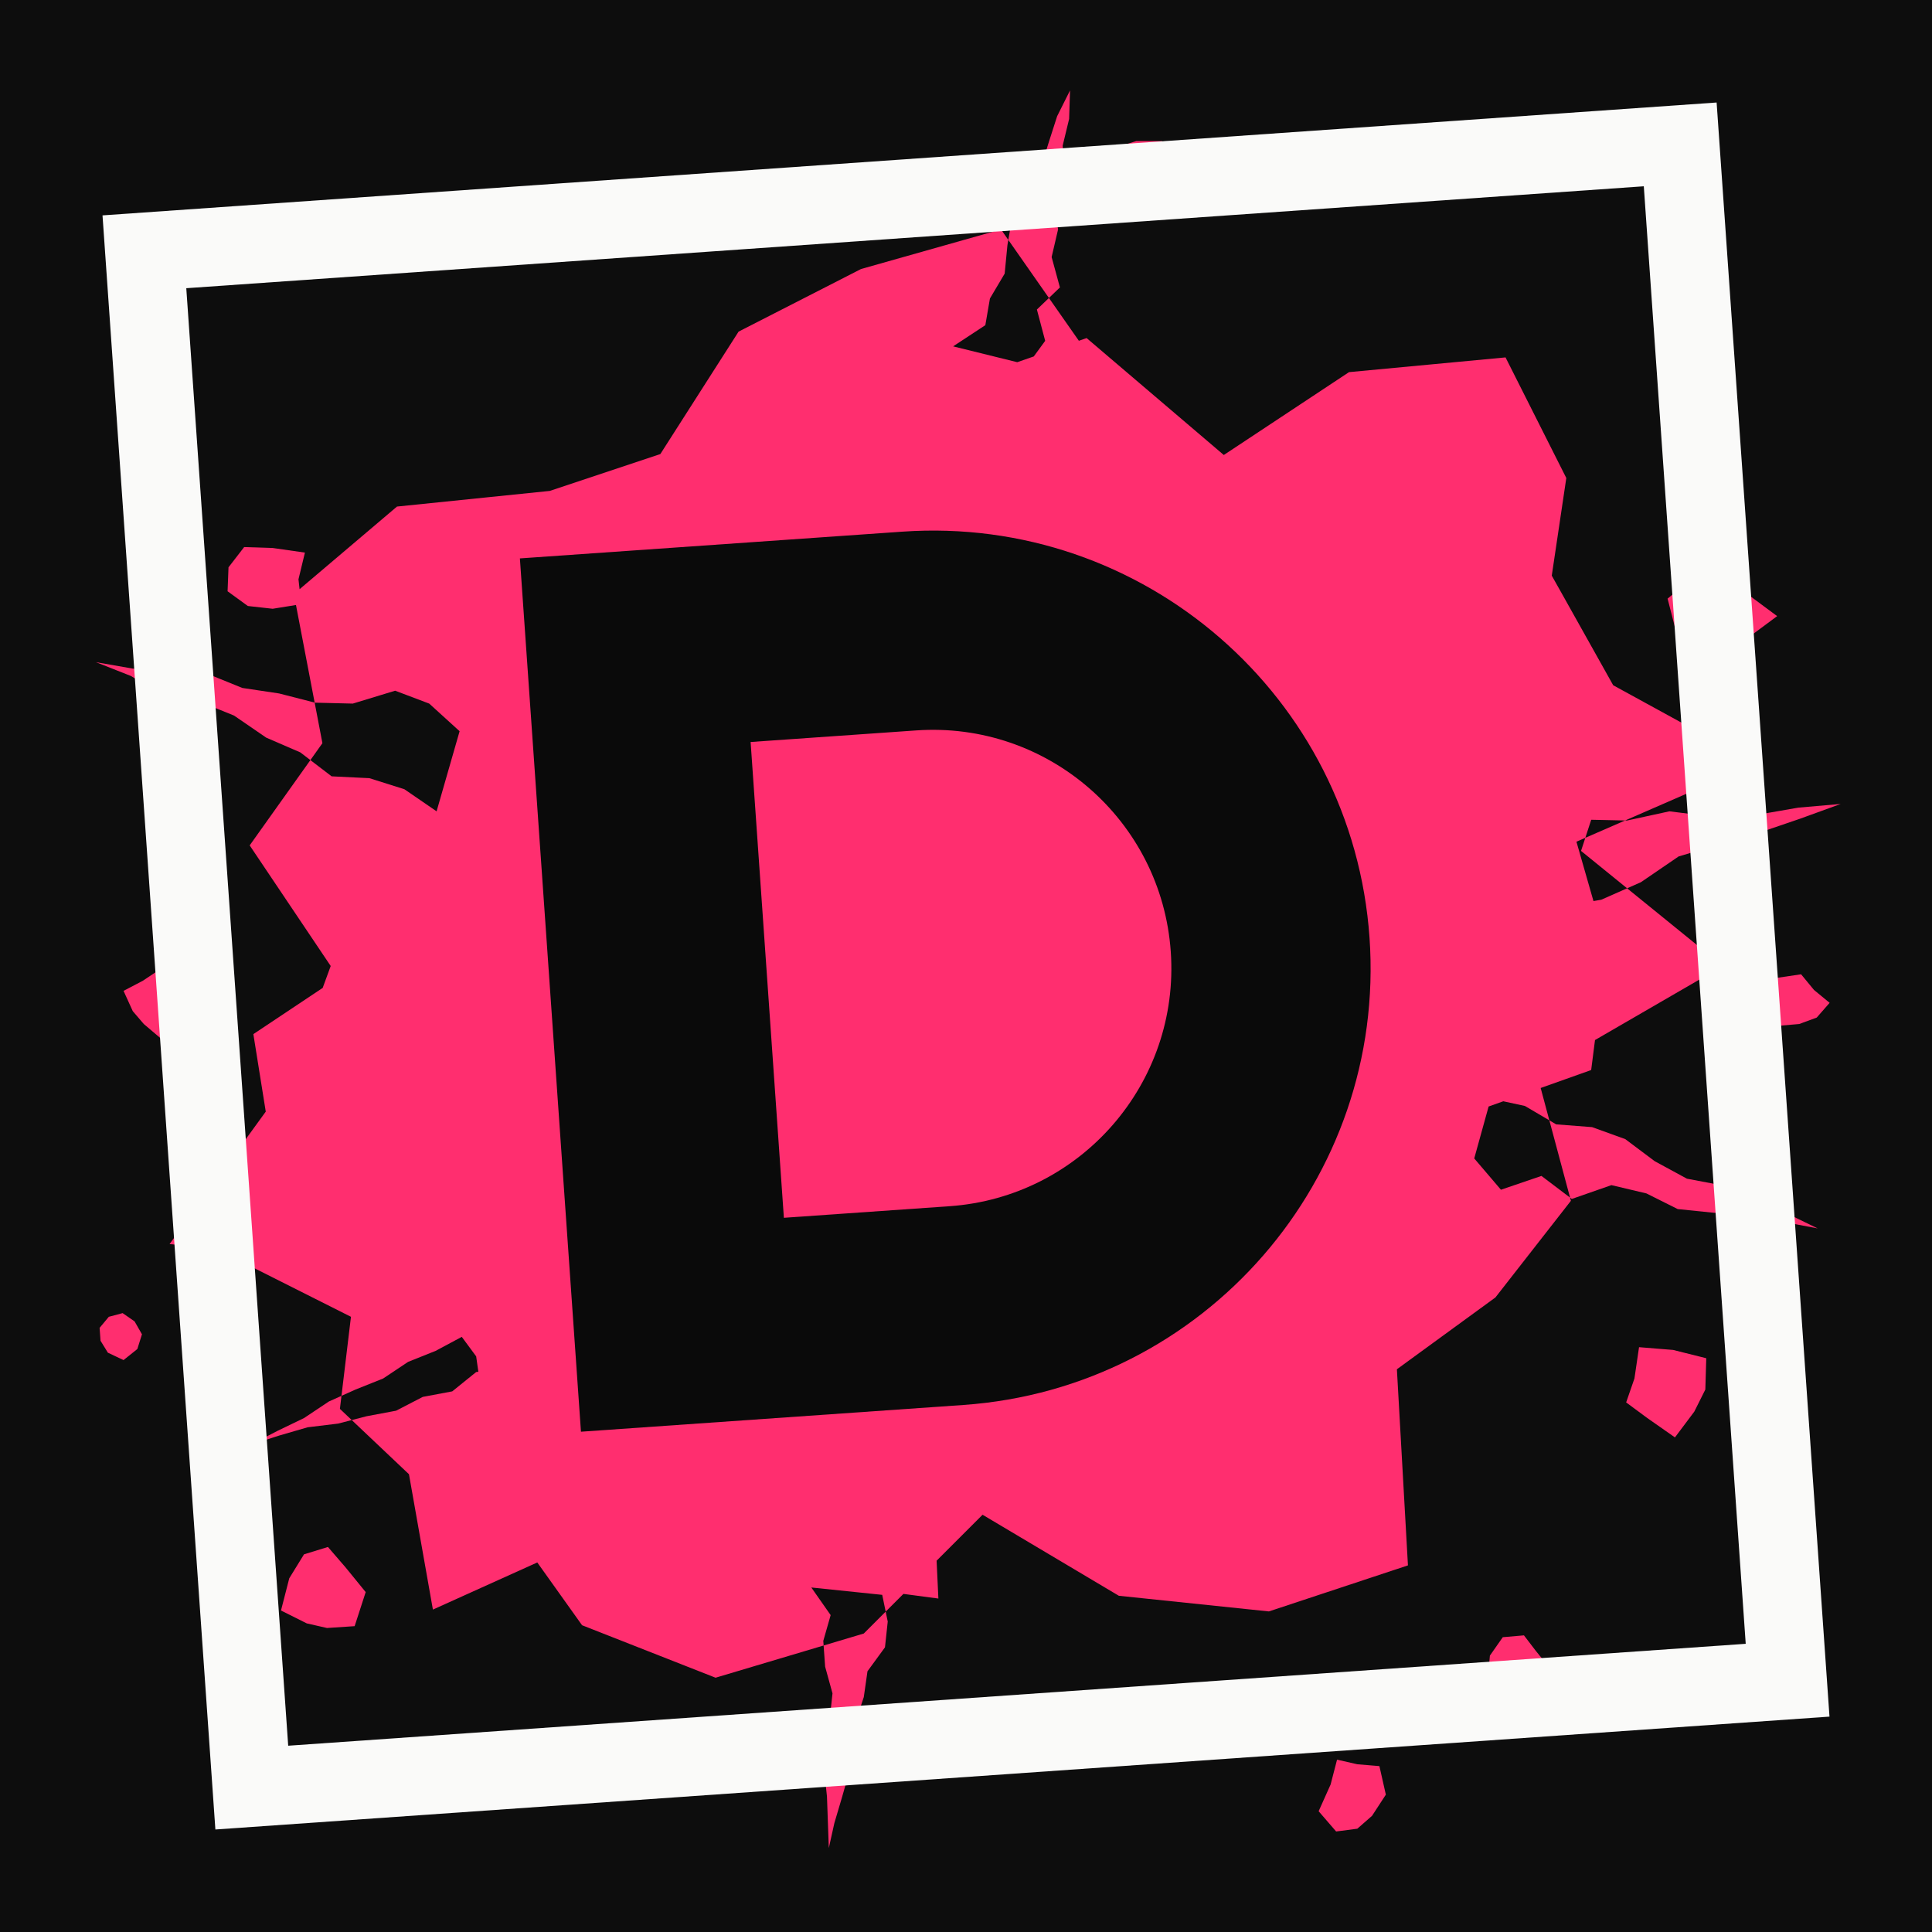
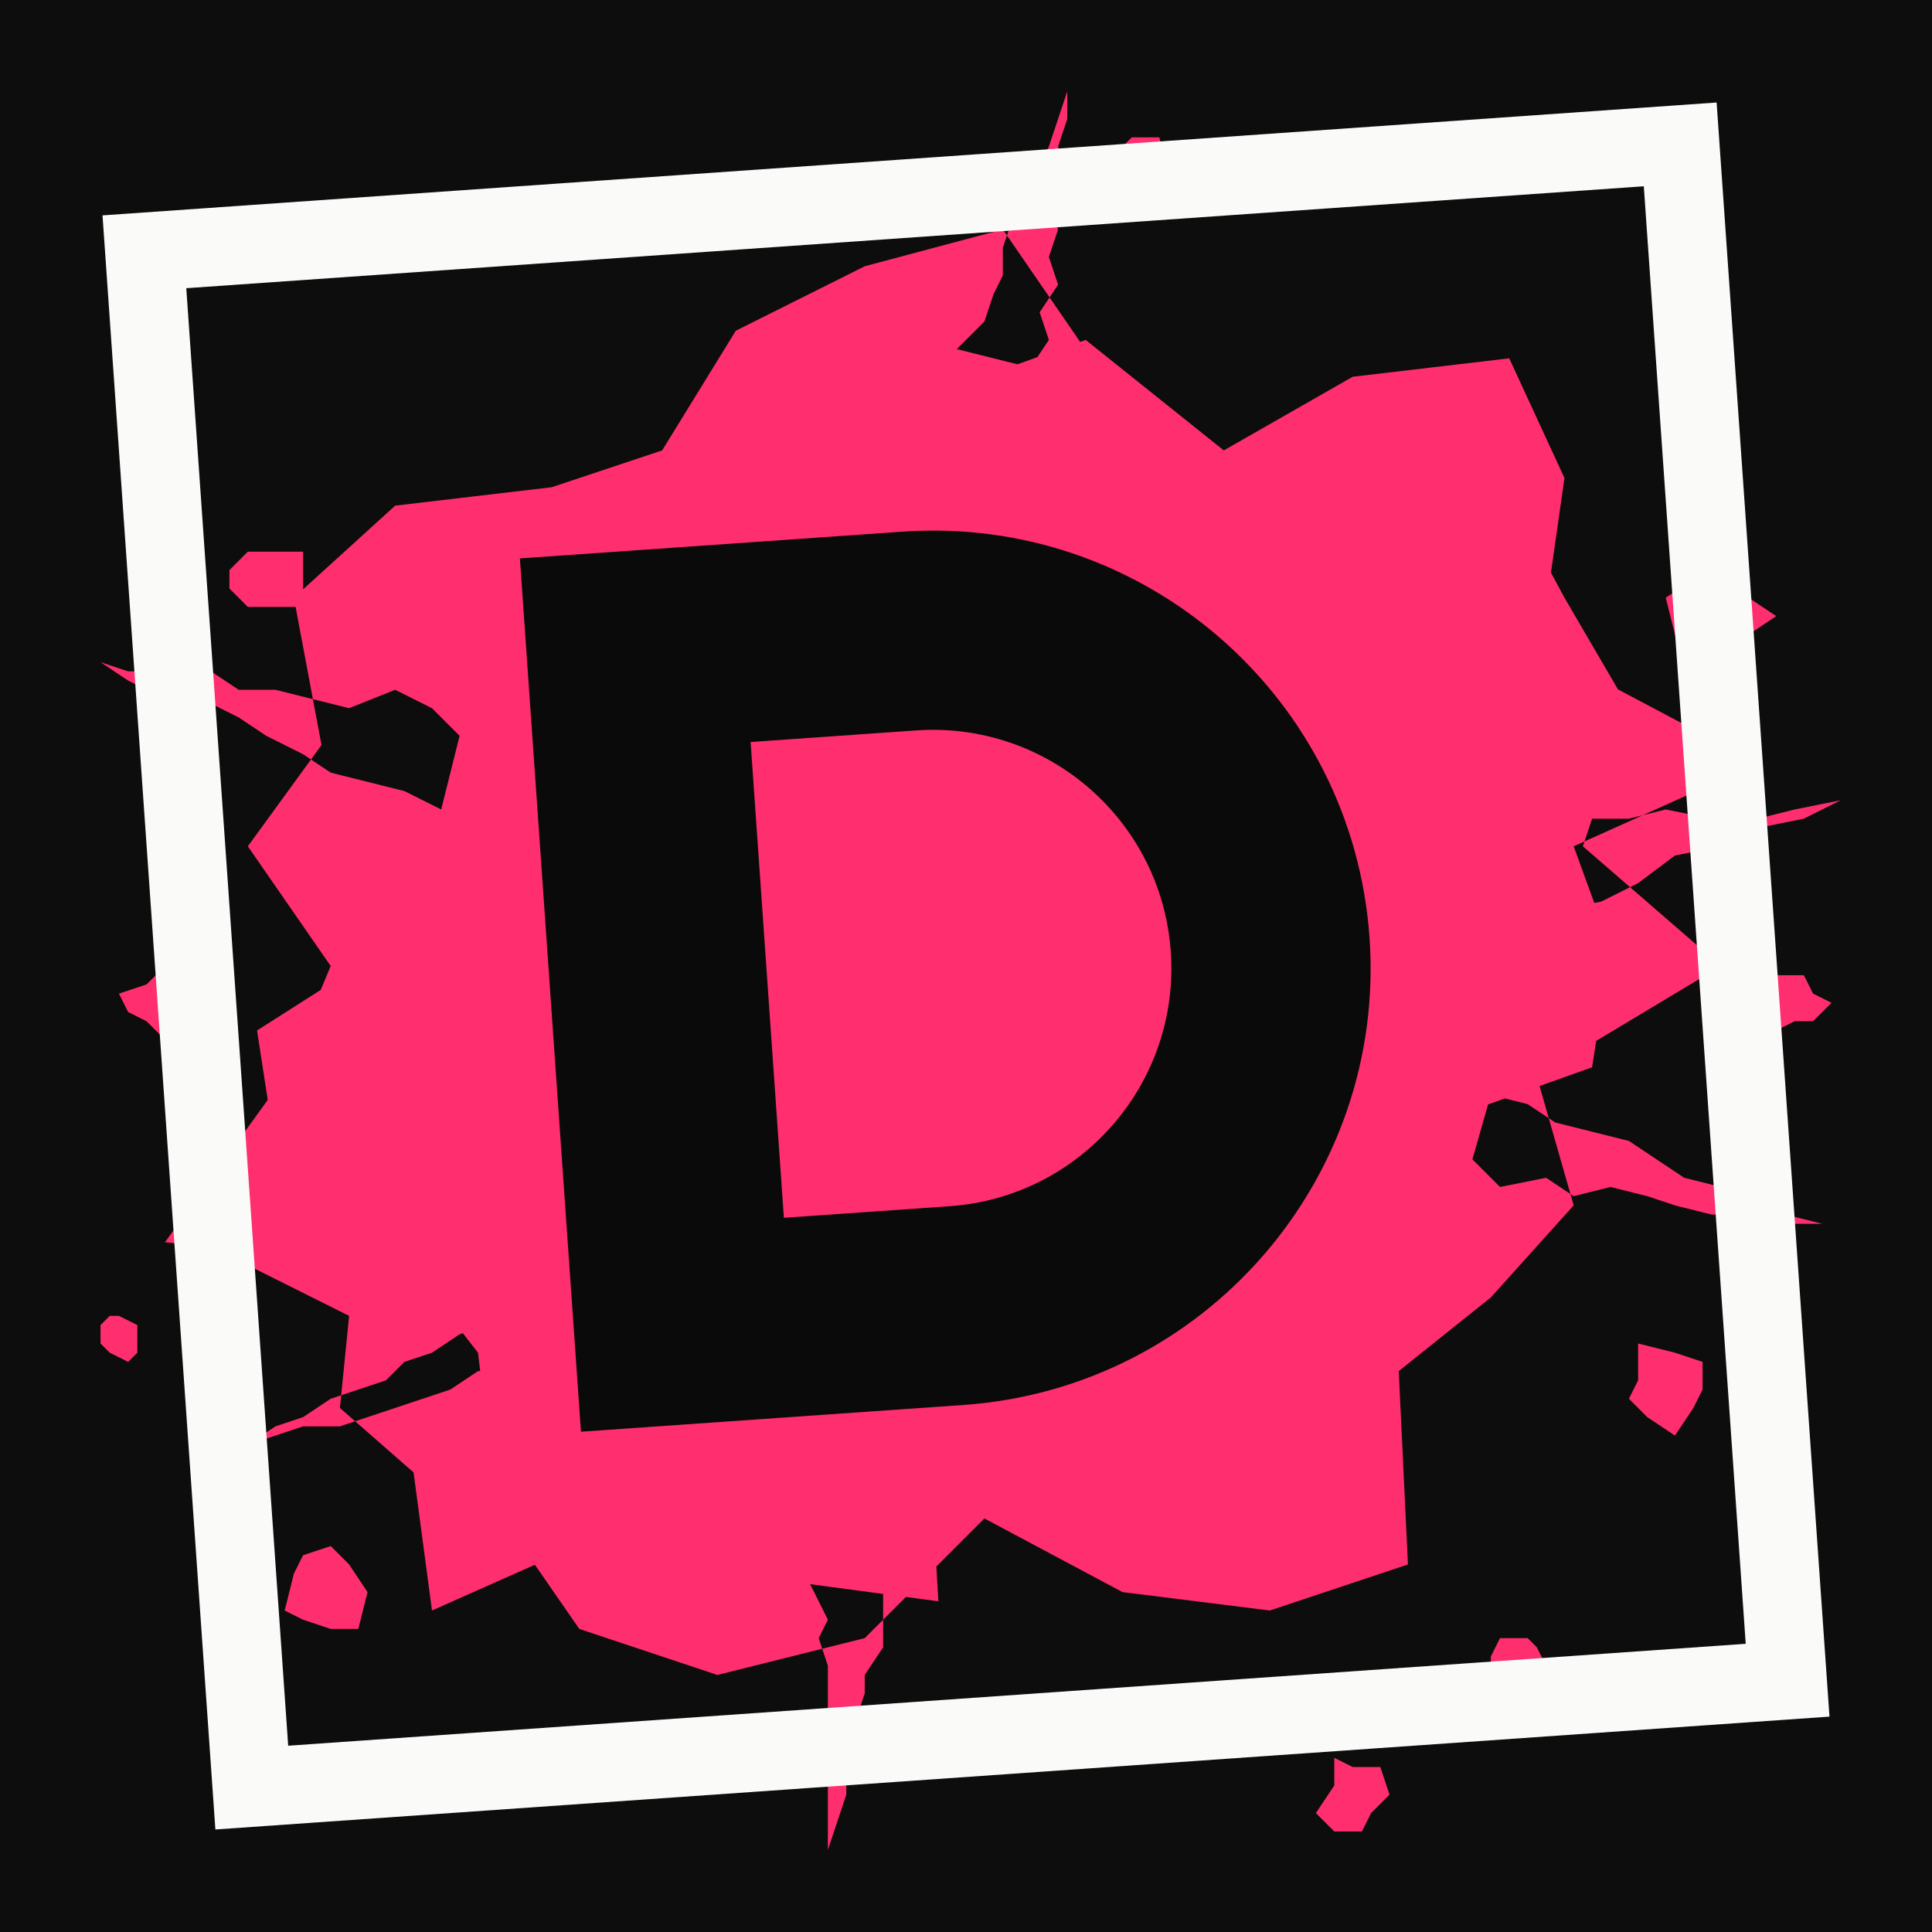
<svg xmlns="http://www.w3.org/2000/svg" viewBox="0 0 64 64" width="64" height="64">
  <rect width="64" height="64" fill="#0d0d0d" />
  <g transform="translate(32 32) scale(0.305) translate(-100 -100)">
-     <path fill="#ff2e6f" d="M182.2 100.0 L162.0 111.7 L165.7 125.5 L157.5 136.0 L146.8 143.8 L148.0 165.1 L132.9 170.1 L116.6 168.4 L101.8 159.6 L88.9 172.5 L72.8 177.3 L58.3 171.6 L49.1 158.7 L46.8 142.4 L39.8 132.9 L13.5 130.2 L26.5 112.3 L31.0 100.0 L22.2 86.9 L30.1 75.8 L27.0 59.6 L38.2 50.1 L54.8 48.4 L66.8 44.4 L75.3 31.1 L88.6 24.3 L103.8 20.0 L115.2 36.3 L125.6 43.8 L135.5 50.5 L157.6 46.9 L164.8 59.7 L171.8 72.2 L166.8 87.5 Z M185.8 78.0 L166.3 86.5 L169.6 98.0 L167.9 111.3 L154.4 116.1 L138.9 111.8 L128.0 125.9 L117.3 111.4 L97.7 121.8 L99.3 102.0 L87.0 97.7 L87.3 87.1 L67.9 78.0 L91.2 69.8 L94.9 62.1 L93.3 49.1 L99.3 36.6 L113.1 31.8 L128.0 44.5 L141.6 35.5 L158.6 33.9 L165.2 47.0 L163.1 61.1 L169.0 68.8 Z M122.3 130.0 L119.2 140.9 L102.2 145.3 L96.2 151.6 L97.0 168.7 L81.9 166.7 L70.0 170.8 L59.6 162.0 L42.1 169.9 L39.5 155.2 L32.0 148.1 L33.2 138.1 L17.1 130.0 L24.6 119.9 L22.6 107.4 L33.7 100.0 L40.8 88.3 L55.9 86.6 L70.0 90.5 L79.5 100.6 L98.2 89.7 L108.0 98.6 L112.8 109.6 L122.3 118.4 Z M151.3 98.0 L155.9 97.8 L160.1 95.0 L164.4 93.6 L169.0 92.8 L173.3 90.9 L177.4 88.1 L181.8 86.8 L186.2 85.5 L190.6 84.0 L195.0 82.4 L195.0 82.4 L190.4 82.8 L185.8 83.6 L181.2 83.8 L176.4 83.2 L171.8 84.2 L167.1 84.1 L162.2 83.3 L158.1 86.0 L153.1 84.3 L148.9 86.9 Z M155.2 120.9 L158.1 124.3 L162.5 122.8 L165.8 125.3 L170.1 123.8 L173.9 124.7 L177.3 126.4 L181.2 126.8 L185.1 127.0 L188.8 127.8 L192.5 128.5 L192.5 128.5 L189.0 126.8 L185.4 125.7 L182.0 123.8 L178.3 123.1 L174.8 121.2 L171.6 118.8 L168.0 117.5 L164.1 117.2 L160.7 115.2 L157.0 114.4 Z M45.0 74.5 L41.7 71.5 L38.0 70.1 L33.4 71.5 L29.3 71.4 L25.4 70.4 L21.4 69.8 L17.7 68.3 L13.6 67.9 L9.5 67.7 L5.5 67.0 L5.5 67.0 L9.3 68.5 L12.8 70.6 L16.8 71.3 L20.5 72.8 L24.0 75.2 L27.7 76.8 L31.1 79.4 L35.2 79.6 L39.0 80.8 L42.5 83.2 Z M50.4 136.1 L48.2 139.1 L45.2 140.3 L42.4 141.8 L39.4 143.0 L36.7 144.8 L33.7 146.0 L30.8 147.3 L28.1 149.1 L25.2 150.5 L22.3 152.0 L22.3 152.0 L25.4 151.0 L28.5 150.1 L31.8 149.7 L34.9 148.9 L38.1 148.3 L41.0 146.8 L44.2 146.2 L46.8 144.1 L50.1 143.7 L53.0 142.4 Z M106.7 34.7 L108.6 32.1 L107.7 28.7 L110.2 26.3 L109.3 23.0 L110.0 20.0 L109.5 16.8 L110.7 14.0 L110.5 10.9 L111.2 8.0 L111.3 4.9 L111.3 4.9 L109.9 7.7 L109.0 10.5 L108.1 13.4 L106.2 16.0 L105.0 18.8 L104.5 21.7 L104.2 24.8 L102.6 27.5 L102.1 30.4 L98.6 32.7 Z M83.2 167.5 L85.3 170.5 L84.5 173.3 L84.7 176.1 L85.5 179.0 L85.2 181.8 L85.3 184.6 L84.6 187.4 L84.9 190.2 L85.0 193.0 L85.1 195.8 L85.1 195.8 L85.7 193.1 L86.5 190.4 L87.3 187.6 L87.6 184.8 L88.0 182.1 L88.9 179.4 L89.3 176.6 L91.2 174.0 L91.5 171.2 L90.9 168.3 Z M188.1 62.0 L185.0 64.3 L182.8 66.2 L178.8 67.1 L177.1 63.6 L176.2 60.1 L179.2 57.6 L183.1 56.2 L185.0 59.7 Z M193.8 104.0 L192.4 105.6 L190.5 106.3 L188.2 106.5 L186.3 105.1 L187.2 103.2 L188.0 101.3 L190.7 100.9 L192.1 102.6 Z M180.3 146.0 L179.1 148.4 L177.0 151.2 L174.0 149.1 L171.7 147.4 L172.6 144.8 L173.1 141.4 L176.8 141.7 L180.4 142.6 Z M163.2 176.0 L162.1 177.8 L160.5 178.9 L158.4 178.9 L156.7 177.2 L156.9 174.9 L158.3 172.9 L160.6 172.7 L161.9 174.4 Z M27.5 58.0 L27.8 60.7 L24.7 61.2 L22.0 60.9 L19.8 59.3 L19.9 56.7 L21.6 54.5 L24.7 54.6 L28.2 55.1 Z M14.9 104.0 L14.6 106.2 L12.7 108.0 L10.7 106.3 L9.5 104.9 L8.5 102.7 L10.6 101.6 L12.7 100.2 L14.4 102.0 Z M34.8 168.0 L33.6 171.7 L30.6 171.9 L28.4 171.4 L25.6 170.0 L26.5 166.5 L28.1 163.9 L30.7 163.1 L32.6 165.3 Z M66.2 186.0 L66.3 187.9 L64.5 188.7 L62.7 188.3 L61.9 186.8 L61.9 185.2 L62.8 183.9 L64.6 182.8 L65.9 184.4 Z M122.3 14.0 L121.1 17.4 L118.6 18.1 L115.8 18.8 L114.1 15.8 L114.9 12.6 L116.6 11.0 L118.5 10.4 L121.3 10.4 Z M74.7 16.0 L73.7 17.1 L72.5 18.0 L70.7 17.8 L69.6 16.7 L70.0 15.4 L70.9 14.5 L72.4 14.1 L74.3 14.5 Z M145.6 190.0 L144.1 192.3 L142.5 193.7 L140.2 194.0 L138.3 191.8 L139.6 188.9 L140.3 186.2 L142.5 186.7 L144.9 186.9 Z M10.5 140.0 L10.0 141.6 L8.5 142.8 L6.8 142.0 L6.0 140.7 L5.9 139.3 L6.9 138.1 L8.4 137.7 L9.7 138.6 Z" />
+     <path fill="#ff2e6f" d="M182 100 L162 112 L166 126 L157 136 L147 144 L148 165 L133 170 L117 168 L102 160 L89 173 L73 177 L58 172 L49 159 L47 142 L40 133 L13 130 L26 112 L31 100 L22 87 L30 76 L27 60 L38 50 L55 48 L67 44 L75 31 L89 24 L104 20 L115 36 L126 44 L135 51 L158 47 L165 60 L172 72 L167 87 Z M186 78 L166 87 L170 98 L168 111 L154 116 L139 112 L128 126 L117 111 L98 122 L99 102 L87 98 L87 87 L68 78 L91 70 L95 62 L93 49 L99 37 L113 32 L128 44 L142 36 L159 34 L165 47 L163 61 L169 69 Z M122 130 L119 141 L102 145 L96 152 L97 169 L82 167 L70 171 L60 162 L42 170 L40 155 L32 148 L33 138 L17 130 L25 120 L23 107 L34 100 L41 88 L56 87 L70 90 L80 101 L98 90 L108 99 L113 110 L122 118 Z M151 98 L156 98 L160 95 L164 94 L169 93 L173 91 L177 88 L182 87 L186 85 L191 84 L195 82 L195 82 L190 83 L186 84 L181 84 L176 83 L172 84 L167 84 L162 83 L158 86 L153 84 L149 87 Z M155 121 L158 124 L163 123 L166 125 L170 124 L174 125 L177 126 L181 127 L185 127 L189 128 L193 128 L193 128 L189 127 L185 126 L182 124 L178 123 L175 121 L172 119 L168 118 L164 117 L161 115 L157 114 Z M45 75 L42 72 L38 70 L33 72 L29 71 L25 70 L21 70 L18 68 L14 68 L9 68 L6 67 L6 67 L9 69 L13 71 L17 71 L21 73 L24 75 L28 77 L31 79 L35 80 L39 81 L43 83 Z M50 136 L48 139 L45 140 L42 142 L39 143 L37 145 L34 146 L31 147 L28 149 L25 150 L22 152 L22 152 L25 151 L28 150 L32 150 L35 149 L38 148 L41 147 L44 146 L47 144 L50 144 L53 142 Z M107 35 L109 32 L108 29 L110 26 L109 23 L110 20 L109 17 L111 14 L110 11 L111 8 L111 5 L111 5 L110 8 L109 11 L108 13 L106 16 L105 19 L104 22 L104 25 L103 27 L102 30 L99 33 Z M83 167 L85 171 L84 173 L85 176 L85 179 L85 182 L85 185 L85 187 L85 190 L85 193 L85 196 L85 196 L86 193 L87 190 L87 188 L88 185 L88 182 L89 179 L89 177 L91 174 L91 171 L91 168 Z M188 62 L185 64 L183 66 L179 67 L177 64 L176 60 L179 58 L183 56 L185 60 Z M194 104 L192 106 L190 106 L188 107 L186 105 L187 103 L188 101 L191 101 L192 103 Z M180 146 L179 148 L177 151 L174 149 L172 147 L173 145 L173 141 L177 142 L180 143 Z M163 176 L162 178 L160 179 L158 179 L157 177 L157 175 L158 173 L161 173 L162 174 Z M28 58 L28 61 L25 61 L22 61 L20 59 L20 57 L22 55 L25 55 L28 55 Z M15 104 L15 106 L13 108 L11 106 L9 105 L8 103 L11 102 L13 100 L14 102 Z M35 168 L34 172 L31 172 L28 171 L26 170 L27 166 L28 164 L31 163 L33 165 Z M66 186 L66 188 L64 189 L63 188 L62 187 L62 185 L63 184 L65 183 L66 184 Z M122 14 L121 17 L119 18 L116 19 L114 16 L115 13 L117 11 L118 10 L121 10 Z M75 16 L74 17 L72 18 L71 18 L70 17 L70 15 L71 15 L72 14 L74 14 Z M146 190 L144 192 L143 194 L140 194 L138 192 L140 189 L140 186 L142 187 L145 187 Z M10 140 L10 142 L9 143 L7 142 L6 141 L6 139 L7 138 L8 138 L10 139 Z" />
  </g>
  <rect x="6.5" y="6.5" width="51" height="51" fill="none" stroke="#fafaf9" stroke-width="2.6" transform="rotate(-4 32 32)" />
  <path fill="#0a0a0a" fill-rule="evenodd" transform="rotate(-4 32 32)" d="M18.2 17.5 H30.9 A14.5 14.5 0 0 1 30.9 46.5 H18.2 Z M25.4 24.1 H30.9 A7.9 7.9 0 0 1 30.9 39.9 H25.4 Z" />
</svg>
